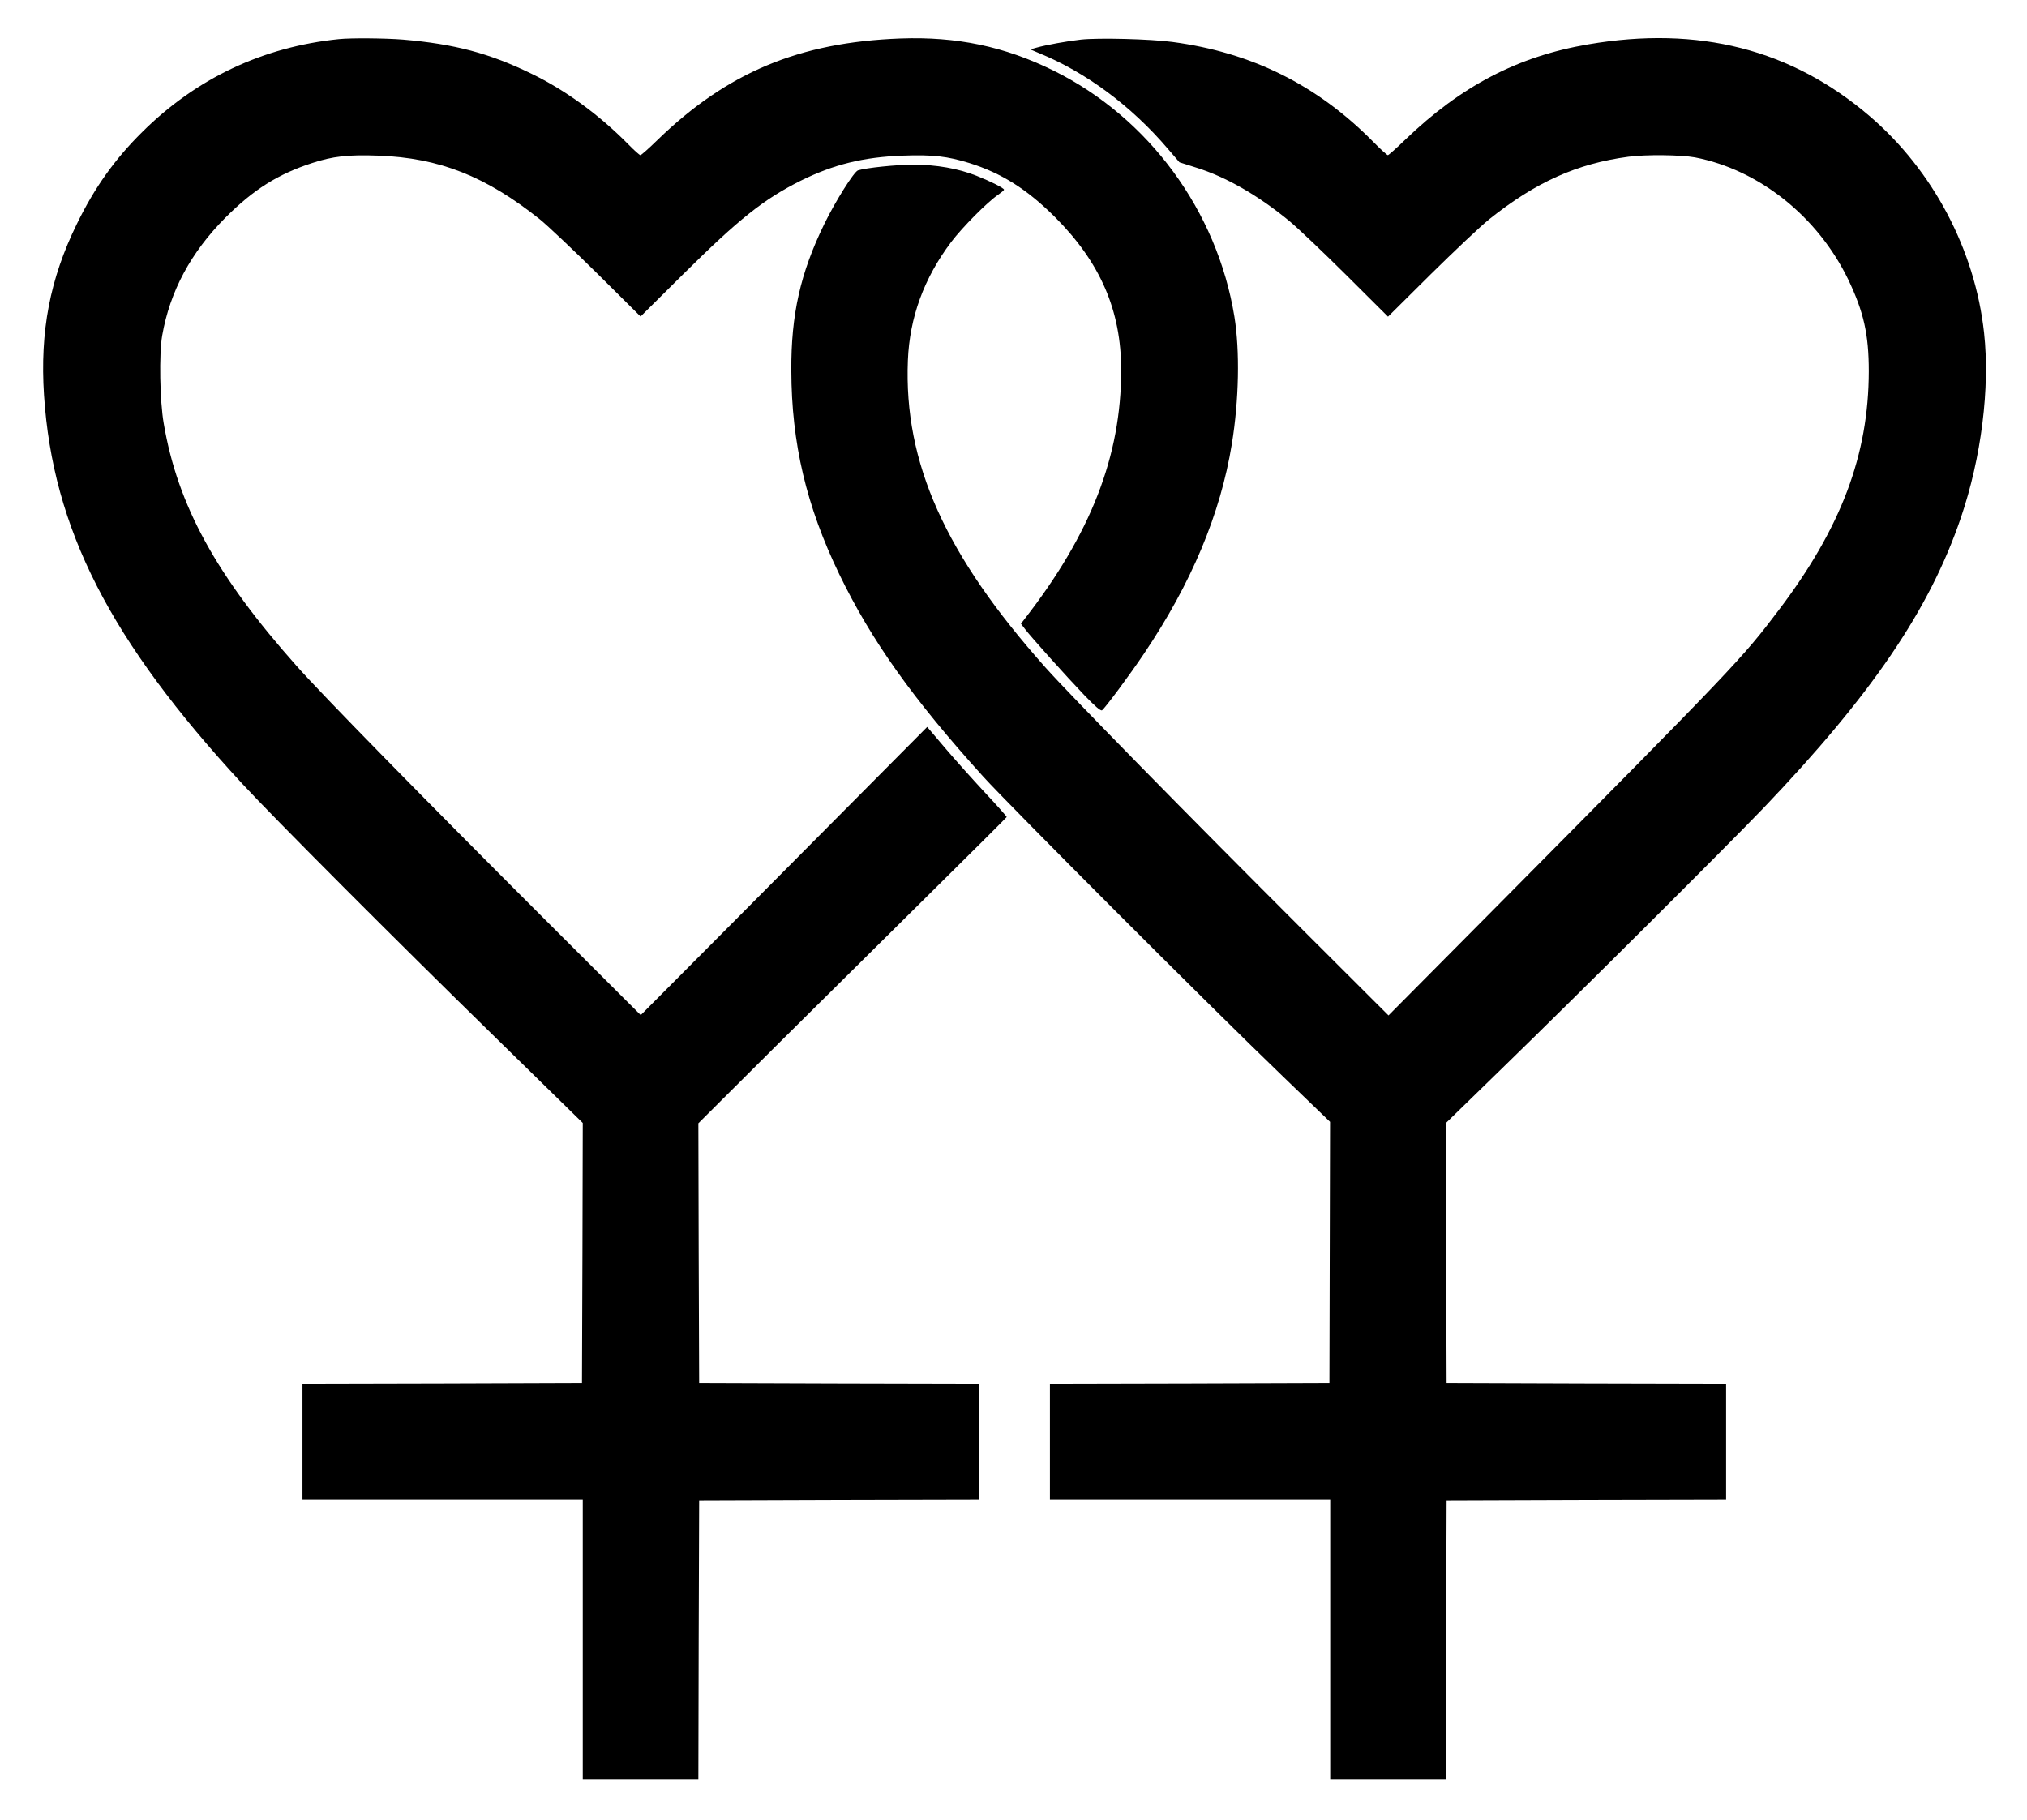
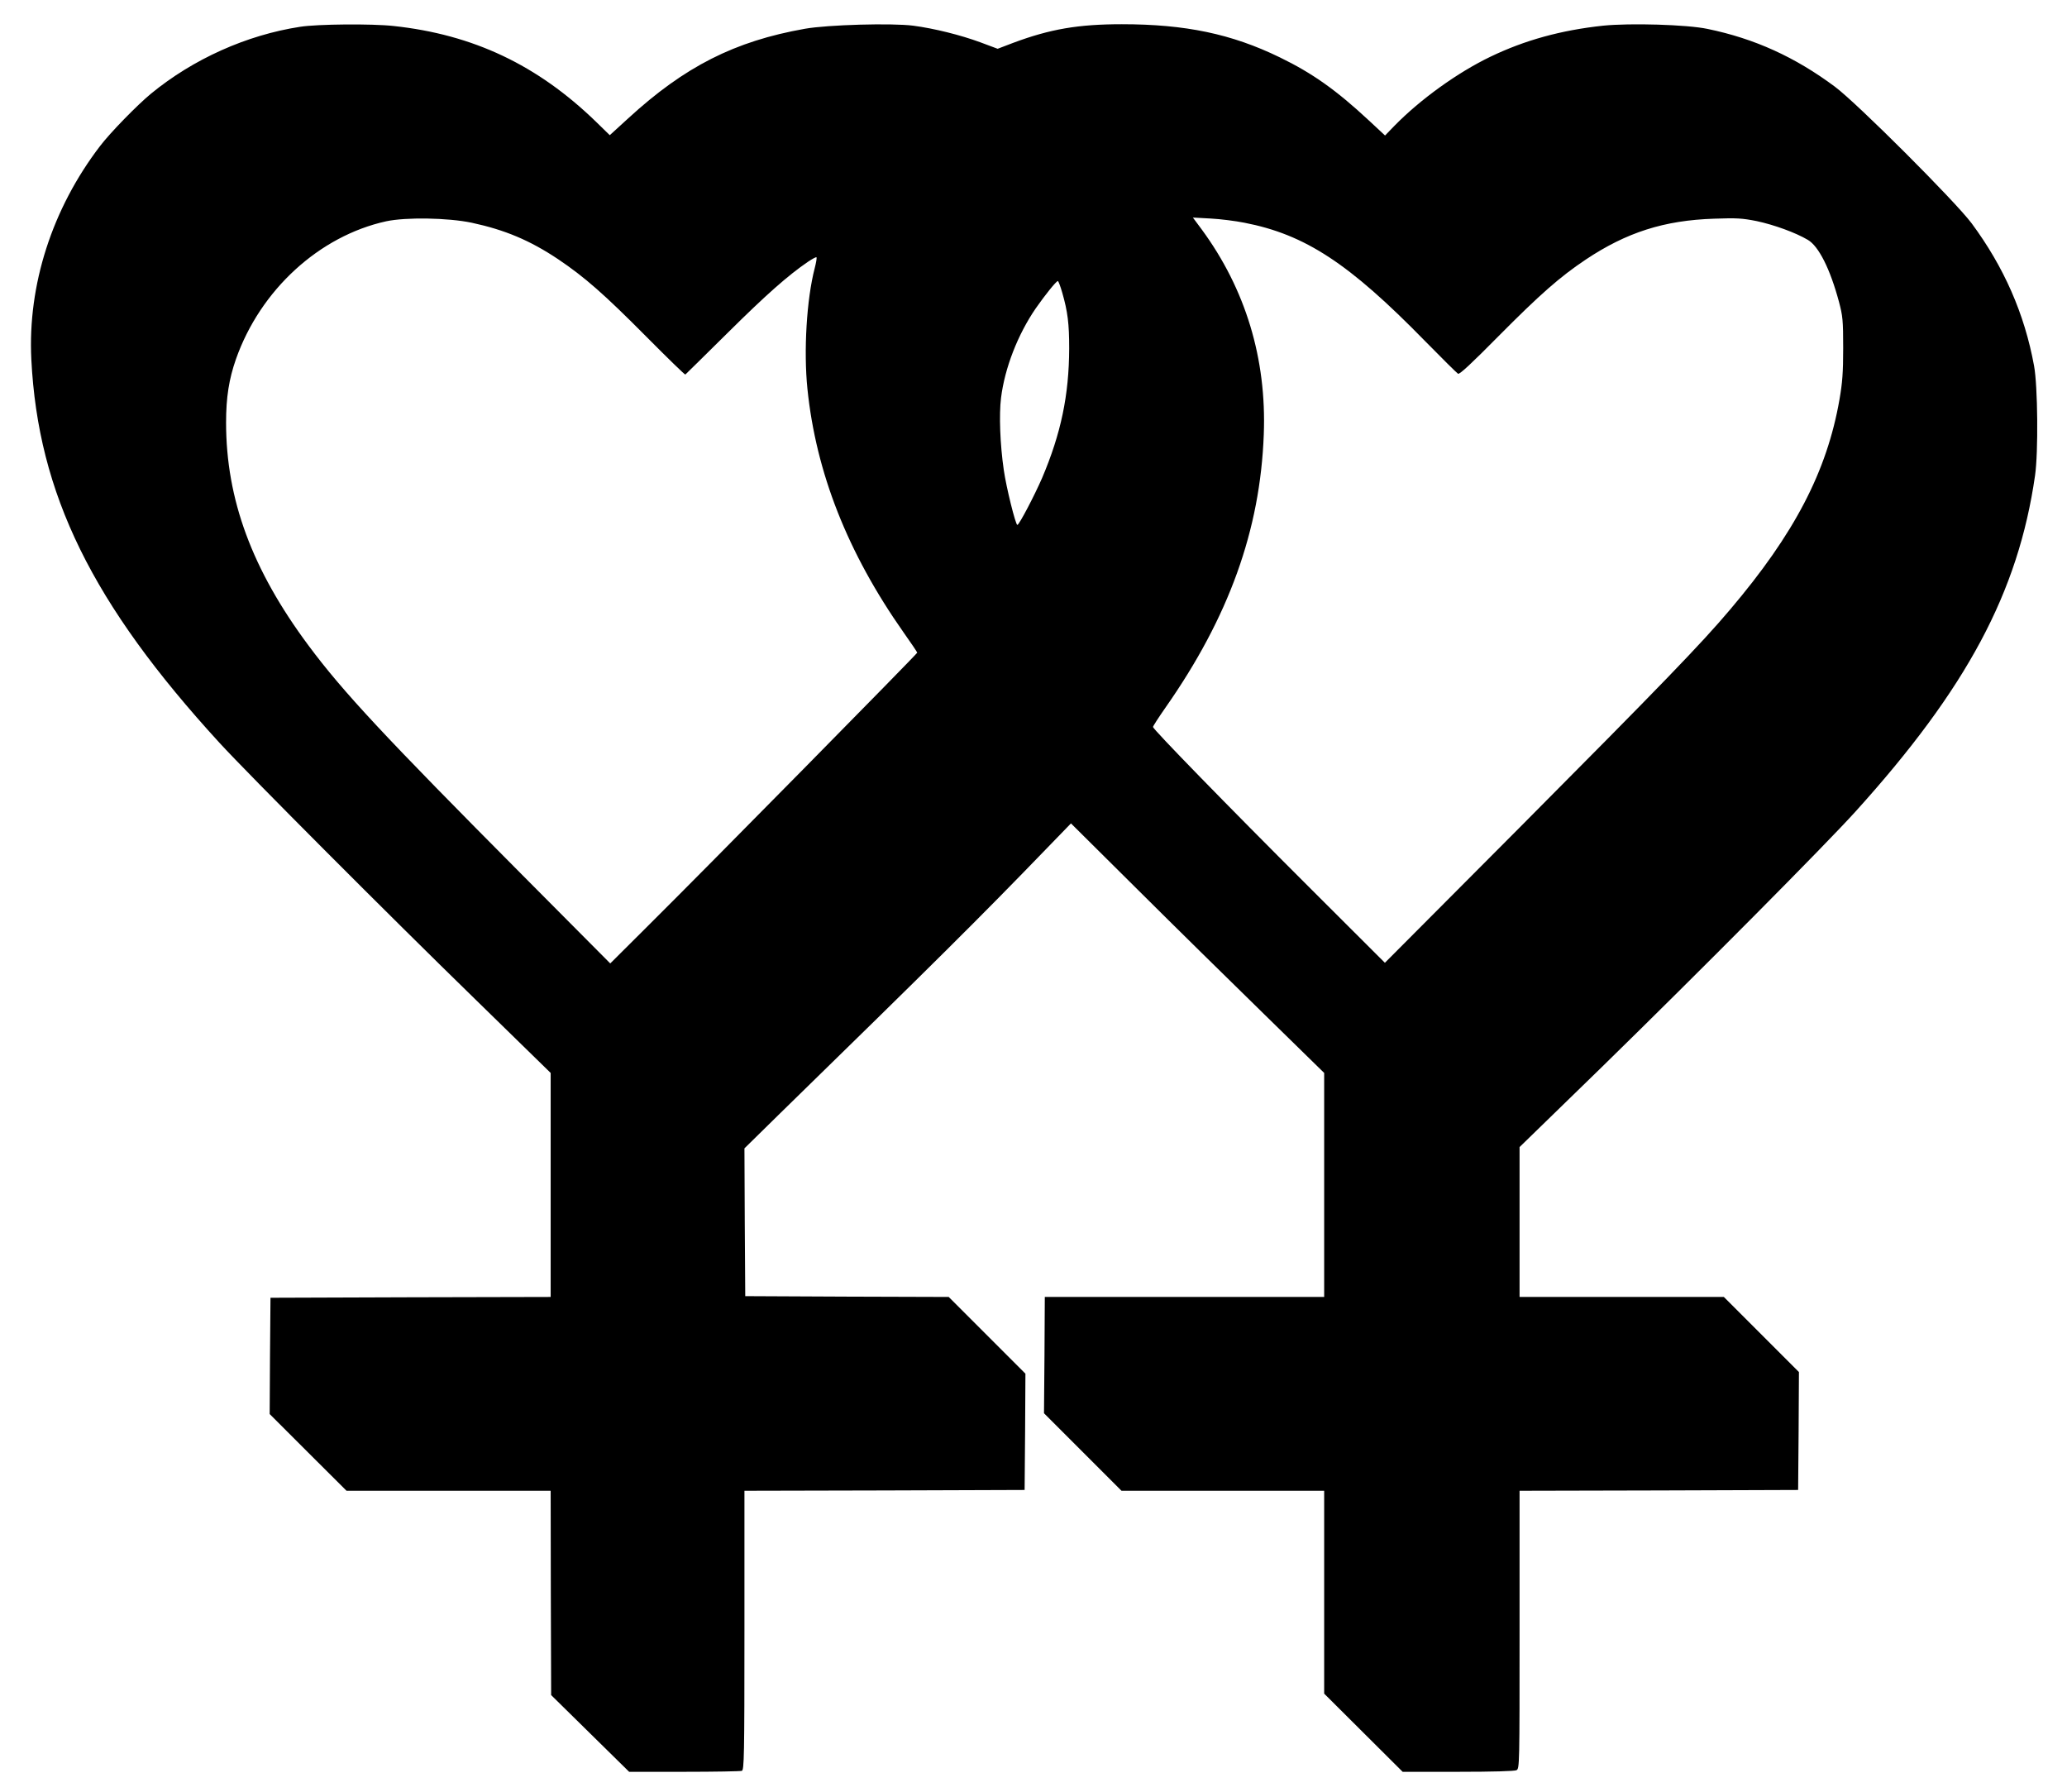
- <svg xmlns="http://www.w3.org/2000/svg" version="1.0" width="1280pt" height="1149pt" viewBox="0 0 1280 1149" preserveAspectRatio="xMidYMid meet">
-   <g transform="translate(0,1149) scale(0.1,-0.1)" fill="#000000" stroke="none">
-     <path d="M2140 11243 c-480 -49 -901 -248 -1242 -587 -174 -172 -301 -351 -413 -581 -170 -347 -233 -678 -207 -1080 55 -843 415 -1549 1252 -2455 199 -215 967 -985 1583 -1587 l567 -555 -2 -821 -3 -822 -882 -3 -883 -2 0 -365 0 -365 885 0 885 0 0 -885 0 -885 365 0 365 0 2 883 3 882 883 3 882 2 0 365 0 365 -882 2 -883 3 -3 821 -2 820 487 485 c269 266 706 700 973 964 267 264 486 482 487 485 1 3 -61 73 -138 155 -77 83 -190 209 -252 282 l-112 132 -300 -302 c-165 -166 -572 -576 -904 -910 l-605 -608 -604 603 c-759 758 -1408 1420 -1569 1602 -508 571 -751 1014 -839 1531 -25 143 -30 440 -10 555 49 280 181 526 400 746 177 177 331 274 546 344 131 43 228 54 419 47 385 -14 679 -130 1021 -403 47 -38 209 -191 360 -340 l275 -273 270 268 c352 349 507 472 740 589 208 103 396 150 646 159 190 7 282 -4 421 -47 203 -64 363 -165 539 -340 287 -287 419 -590 419 -968 0 -542 -191 -1033 -612 -1574 l-21 -27 25 -33 c40 -53 264 -302 374 -417 68 -71 104 -102 113 -97 17 11 177 226 264 356 301 447 484 884 556 1327 45 277 51 586 16 803 -109 669 -542 1257 -1142 1554 -310 153 -612 216 -968 203 -638 -24 -1092 -214 -1531 -639 -55 -54 -105 -98 -110 -98 -5 0 -39 30 -74 66 -185 188 -398 344 -615 449 -263 128 -483 187 -810 215 -113 9 -327 11 -405 3z" />
-     <path d="M6826 11240 c-89 -10 -221 -34 -281 -51 l-39 -11 54 -23 c297 -121 584 -334 815 -605 l73 -85 104 -33 c190 -59 393 -176 590 -338 51 -42 212 -195 358 -340 l265 -264 270 268 c149 147 315 304 370 348 293 234 554 351 878 394 112 15 332 12 420 -4 405 -78 775 -373 968 -771 98 -205 130 -347 130 -580 -1 -528 -174 -988 -570 -1510 -231 -305 -264 -341 -1794 -1884 l-669 -674 -540 539 c-722 721 -1468 1481 -1624 1656 -636 713 -897 1295 -871 1942 11 271 101 518 273 747 73 96 228 252 297 299 20 14 37 28 37 32 0 10 -81 51 -174 88 -116 46 -254 70 -398 70 -107 0 -300 -20 -350 -36 -25 -8 -143 -195 -213 -339 -151 -310 -210 -572 -208 -925 1 -459 95 -857 303 -1287 203 -419 463 -785 909 -1278 173 -190 1422 -1441 1889 -1890 l301 -290 -2 -825 -2 -825 -882 -3 -883 -2 0 -365 0 -365 885 0 885 0 0 -885 0 -885 365 0 365 0 2 883 3 882 883 3 882 2 0 365 0 365 -882 2 -883 3 -3 821 -2 821 342 333 c487 473 1435 1418 1667 1660 679 711 1046 1250 1243 1829 130 381 185 822 147 1169 -57 523 -322 1025 -722 1368 -494 423 -1081 573 -1777 454 -446 -76 -803 -263 -1156 -602 -56 -54 -105 -98 -110 -98 -5 0 -48 39 -94 86 -354 358 -765 562 -1266 629 -142 19 -467 27 -578 15z" />
+ <svg xmlns="http://www.w3.org/2000/svg" version="1.0" width="1280pt" height="1109pt" viewBox="0 0 1280 1109" preserveAspectRatio="xMidYMid meet">
+   <g transform="translate(0,1109) scale(0.1,-0.1)" fill="#000000" stroke="none">
+     <path d="M1858 10924 c-331 -51 -661 -199 -923 -414 -85 -70 -254 -243 -316 -325 -296 -387 -448 -859 -425 -1320 42 -833 376 -1513 1166 -2375 175 -191 1059 -1077 1583 -1587 l467 -456 0 -693 0 -694 -867 -2 -868 -3 -3 -360 -2 -360 238 -238 238 -237 632 0 632 0 1 -632 2 -633 242 -238 241 -237 341 0 c188 0 348 3 357 6 14 6 16 91 16 870 l0 864 868 2 867 3 3 360 2 360 -237 237 -238 238 -630 2 -630 3 -3 458 -2 457 222 218 c949 926 1243 1218 1642 1631 l158 163 412 -409 c226 -225 579 -572 784 -772 l372 -364 0 -693 0 -694 -865 0 -865 0 -2 -360 -3 -360 240 -240 240 -240 628 0 627 0 0 -628 0 -628 243 -242 243 -242 343 0 c217 0 349 4 362 10 19 10 19 31 19 870 l0 860 863 2 862 3 3 365 2 365 -232 232 -233 233 -632 0 -633 0 0 464 0 464 508 494 c603 589 1383 1374 1572 1583 690 763 1008 1358 1112 2080 21 144 17 557 -6 680 -59 323 -187 613 -387 883 -102 136 -708 742 -846 845 -247 184 -498 298 -789 358 -127 27 -481 37 -647 20 -261 -28 -485 -90 -697 -192 -204 -98 -433 -263 -594 -427 l-59 -61 -101 94 c-201 187 -349 292 -551 390 -298 145 -584 205 -978 205 -270 0 -444 -30 -672 -115 l-97 -37 -107 40 c-122 45 -286 86 -416 103 -132 17 -528 6 -670 -19 -436 -77 -745 -234 -1094 -554 l-115 -105 -85 83 c-363 352 -761 540 -1253 593 -134 15 -474 12 -580 -5z m1063 -1213 c205 -44 360 -109 534 -225 165 -111 286 -217 547 -480 131 -132 240 -238 242 -235 3 2 121 119 263 259 238 236 373 355 496 439 27 18 51 31 53 28 3 -3 -2 -33 -11 -68 -50 -192 -69 -512 -45 -746 53 -519 249 -1016 595 -1508 47 -66 85 -123 85 -126 0 -7 -1312 -1339 -1665 -1689 l-236 -235 -542 545 c-857 862 -1113 1136 -1327 1424 -349 469 -510 904 -510 1380 0 156 18 269 61 392 151 429 516 763 931 854 122 26 381 22 529 -9z m4785 0 c376 -73 648 -251 1119 -733 105 -107 197 -198 204 -202 9 -6 86 66 249 231 259 261 382 369 542 476 252 168 485 243 795 253 139 5 173 3 264 -15 107 -23 240 -71 316 -116 67 -39 138 -179 193 -384 23 -87 26 -113 26 -286 0 -153 -5 -215 -23 -319 -78 -446 -279 -831 -678 -1301 -179 -212 -423 -464 -1302 -1348 l-835 -838 -474 473 c-505 504 -962 973 -962 987 0 5 34 58 76 118 394 562 588 1101 610 1693 18 469 -113 900 -384 1269 l-55 74 110 -6 c59 -3 154 -15 209 -26z m-1128 -433 c34 -118 43 -192 43 -345 -1 -290 -51 -528 -168 -803 -47 -108 -142 -290 -153 -290 -11 0 -69 234 -84 340 -23 158 -30 342 -17 447 23 184 103 391 215 554 58 83 126 168 137 169 3 0 16 -33 27 -72z" />
  </g>
</svg>
